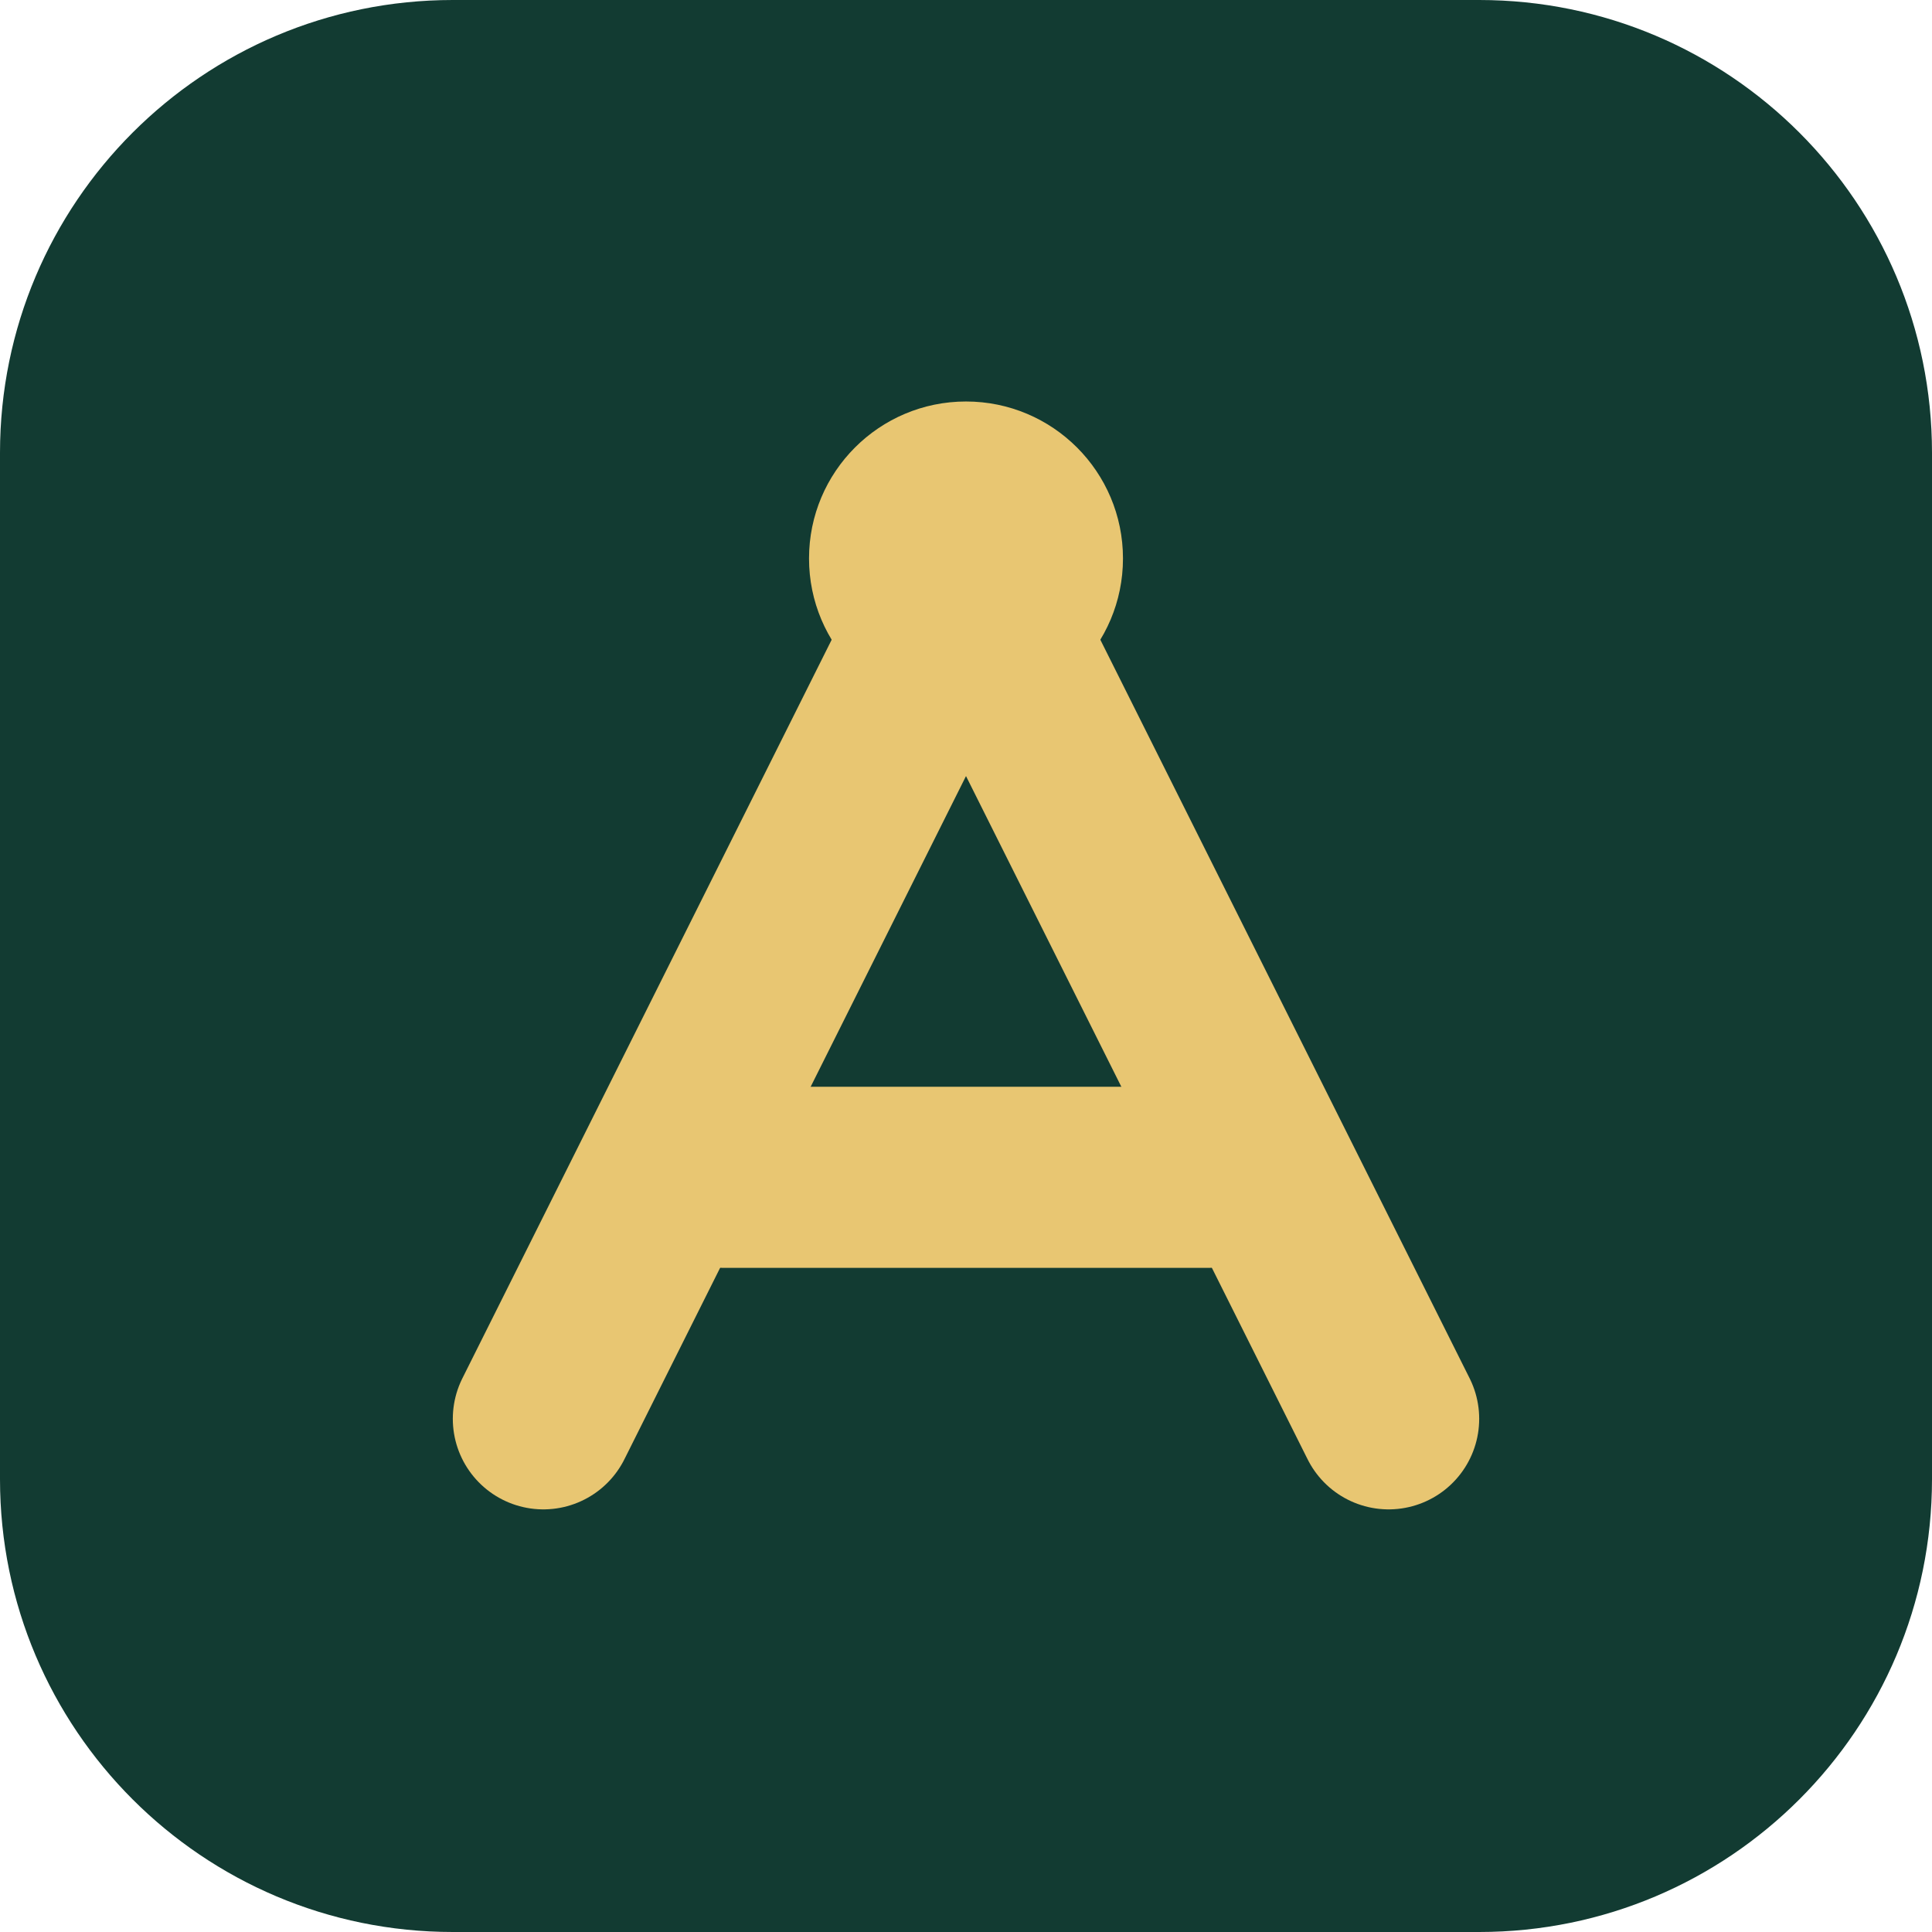
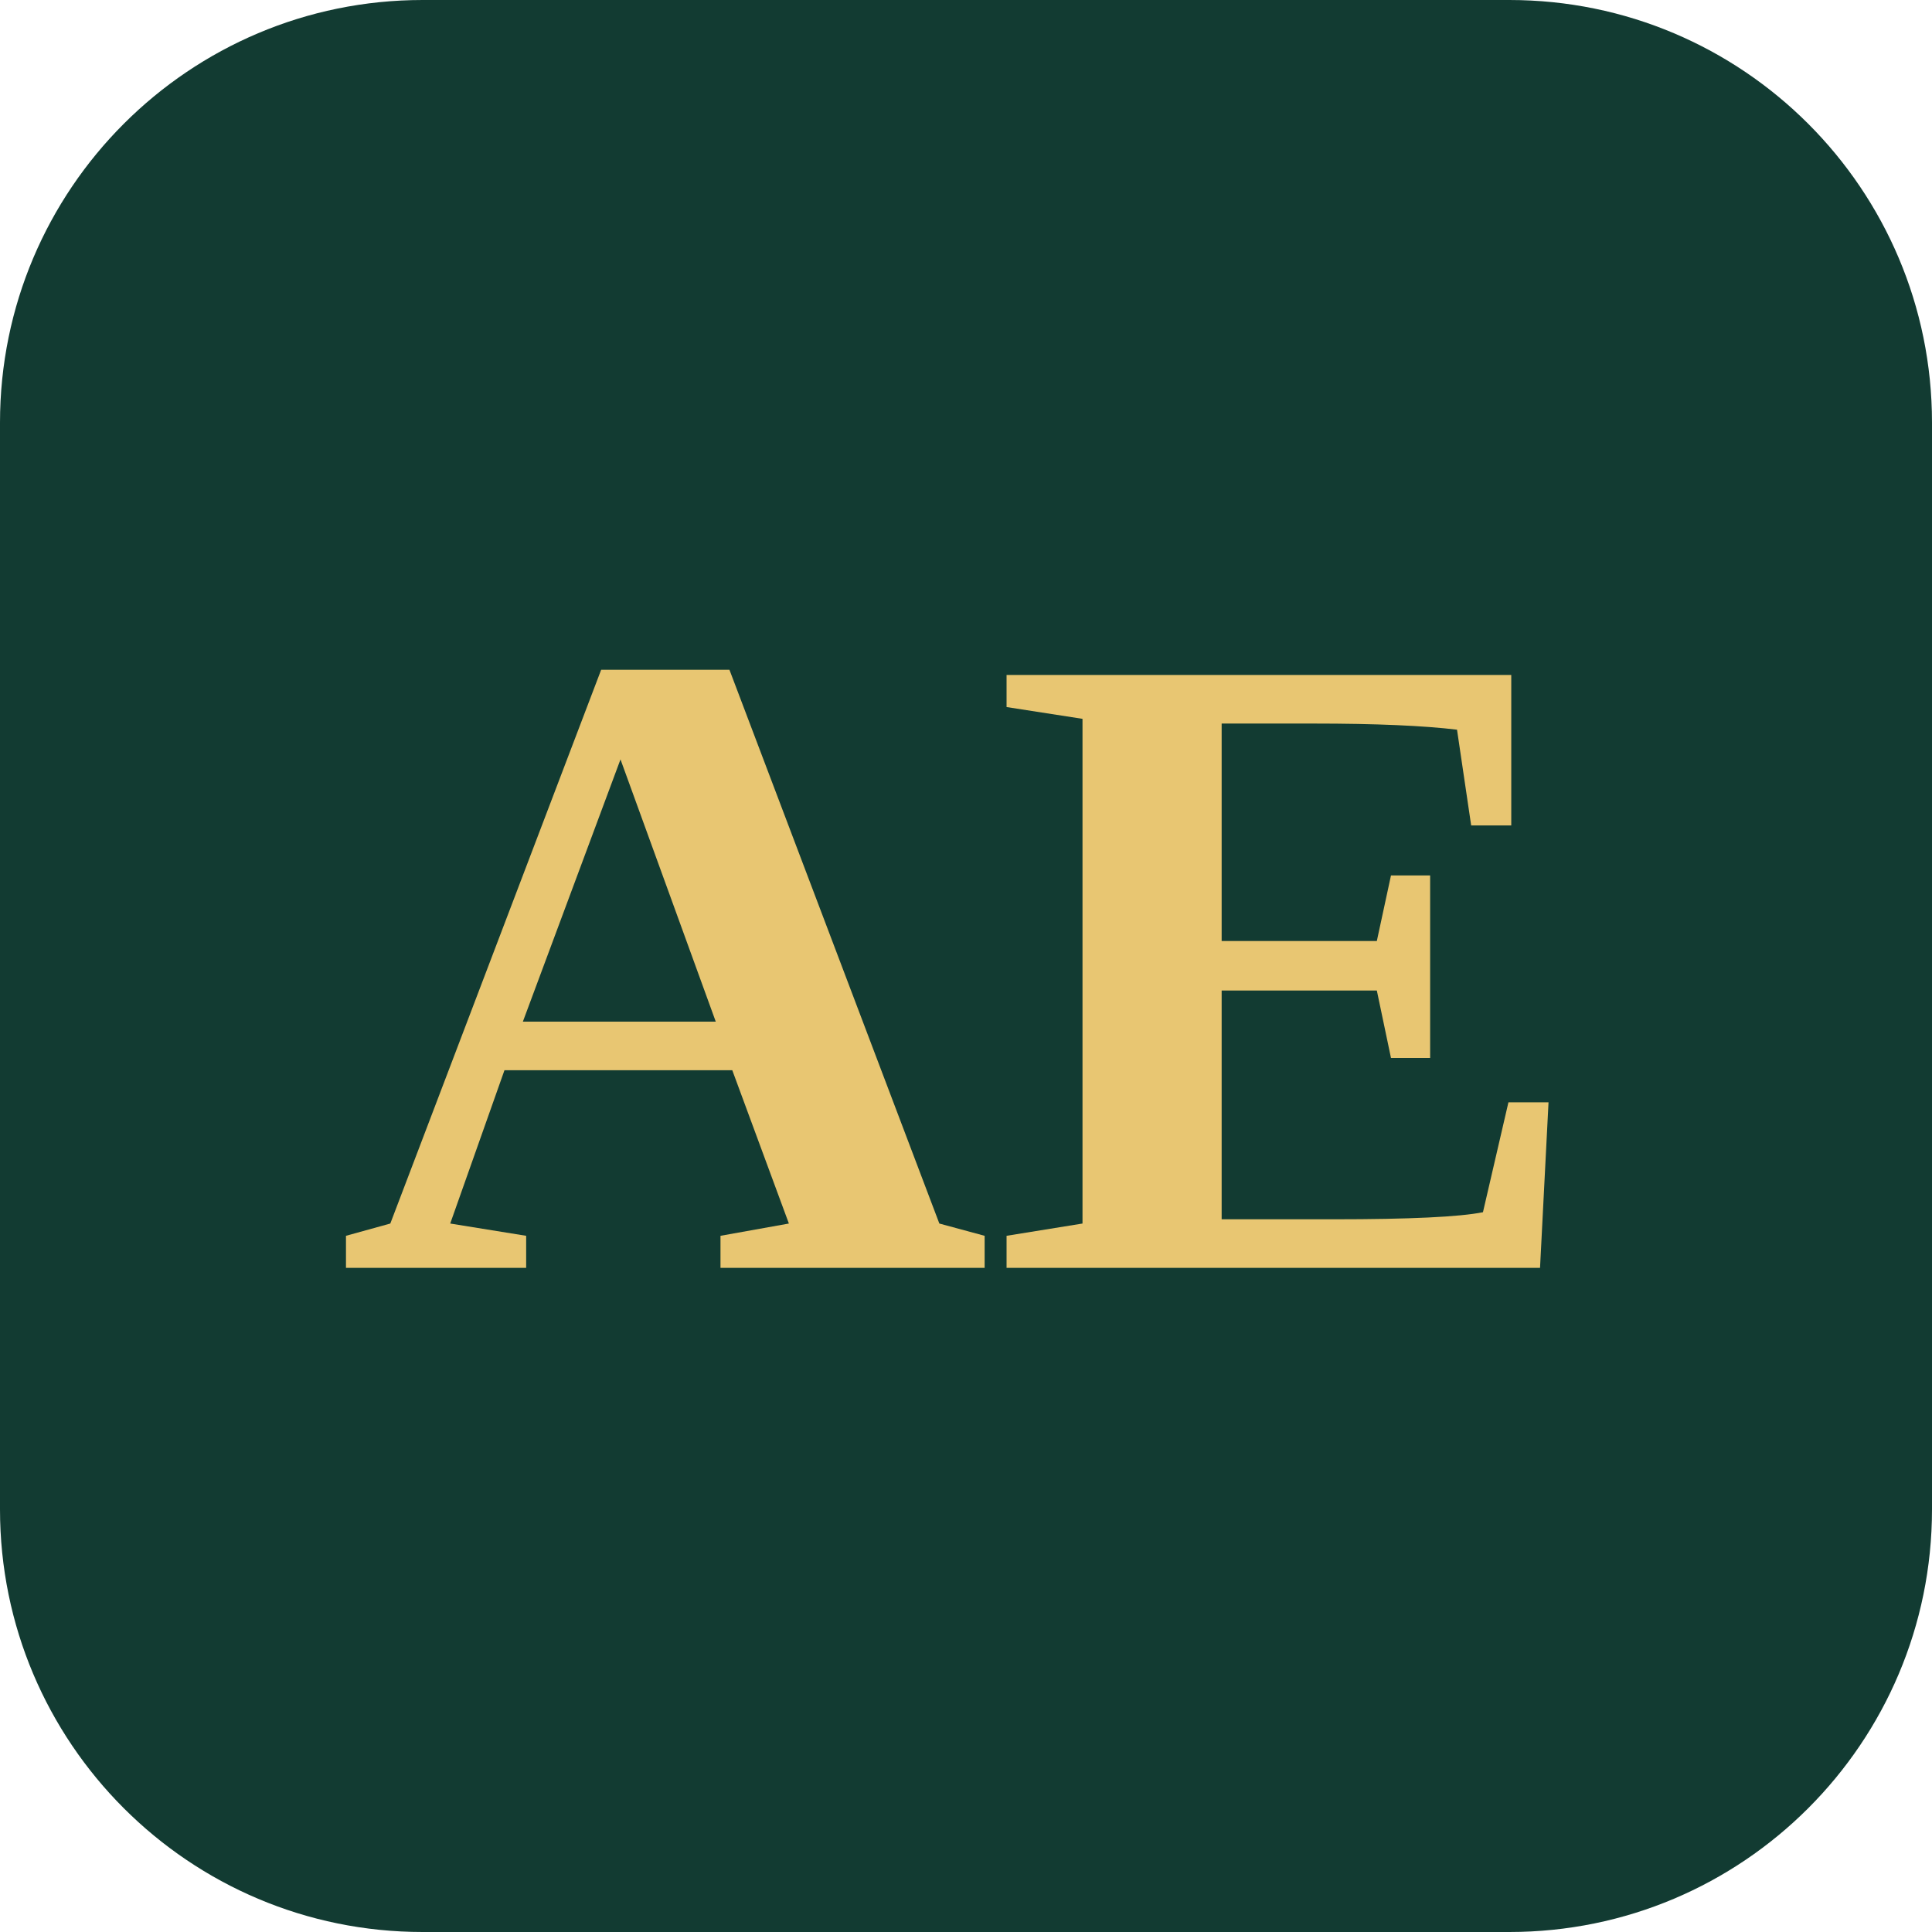
<svg xmlns="http://www.w3.org/2000/svg" width="64" height="64" viewBox="0 0 64 64">
-   <rect width="64" height="64" rx="15" fill="#123b32" />
-   <g fill="none" stroke="#e8c672" stroke-width="6" stroke-linecap="round" stroke-linejoin="round">
-     <path d="M18 47 L31 21" />
-     <path d="M33 21 L46 47" />
-     <path d="M24 39 H40" />
-   </g>
-   <circle cx="32" cy="18.5" r="5.2" fill="#e8c672" />
+   <rect width="64" height="64" rx="14" fill="#123b32" />
+   <text x="32" y="42" text-anchor="middle" font-family="Georgia, 'Times New Roman', serif" font-size="30" font-weight="600" fill="#e8c672">AE</text>
</svg>
